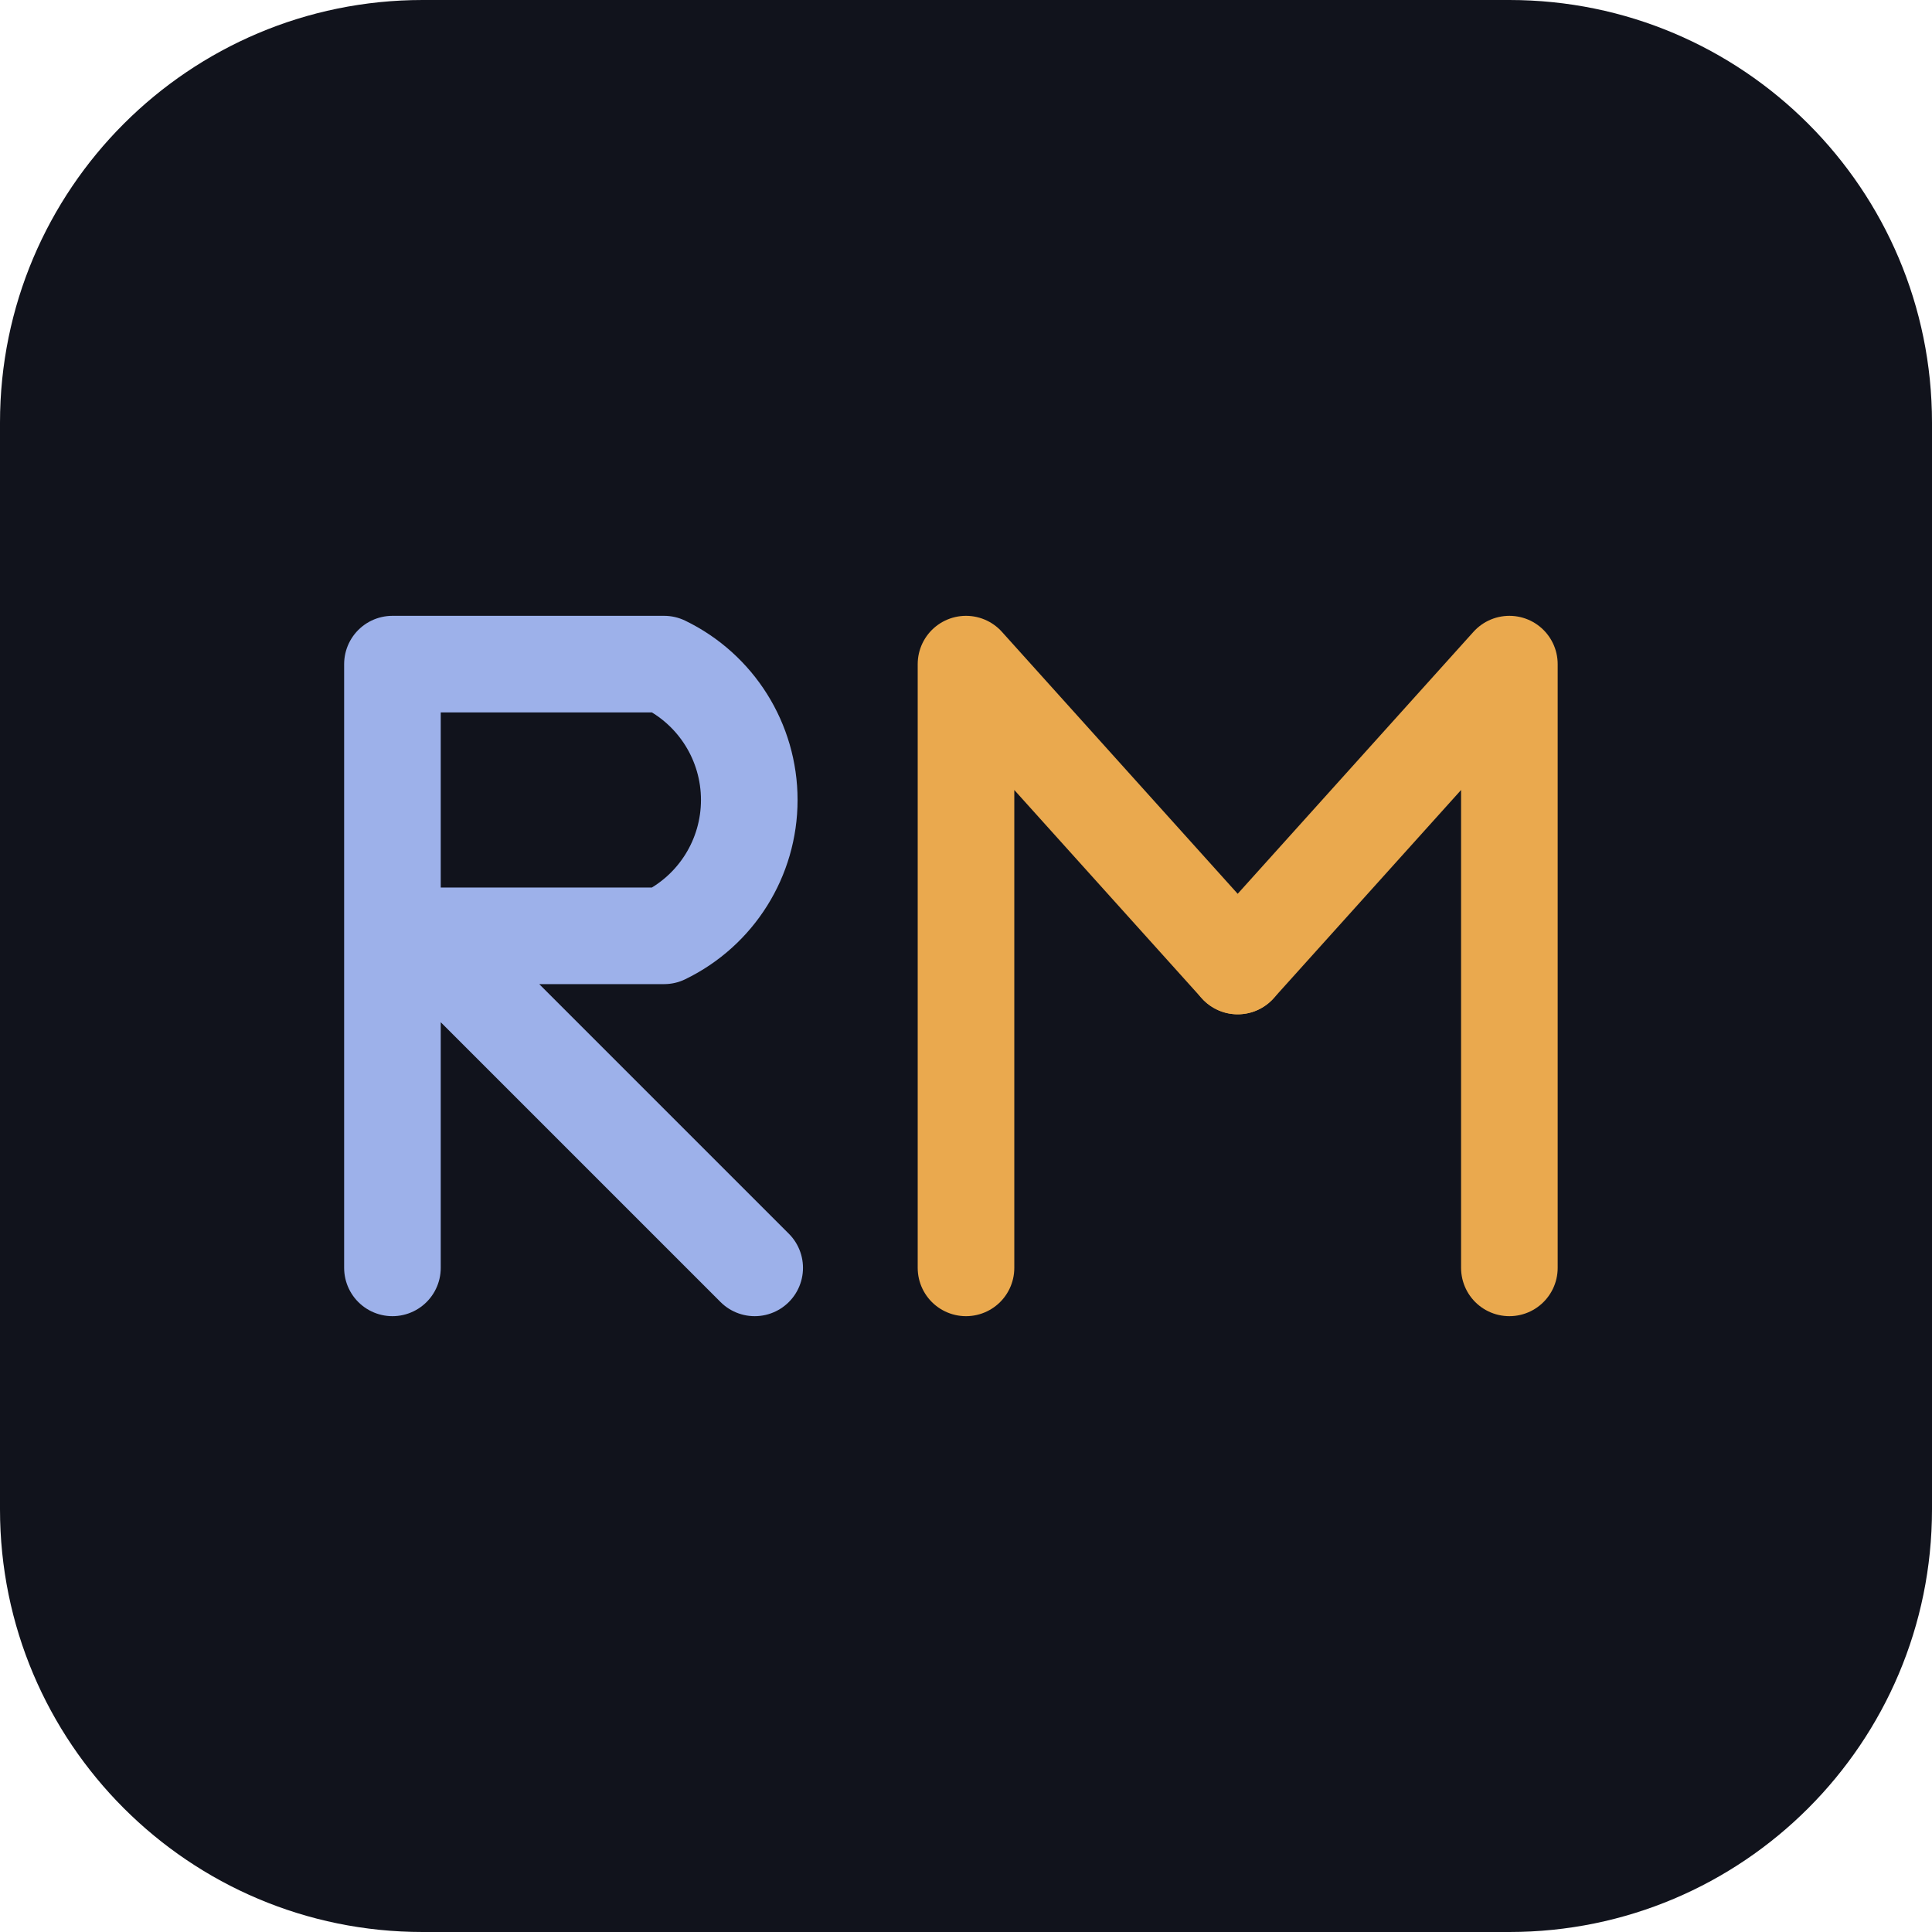
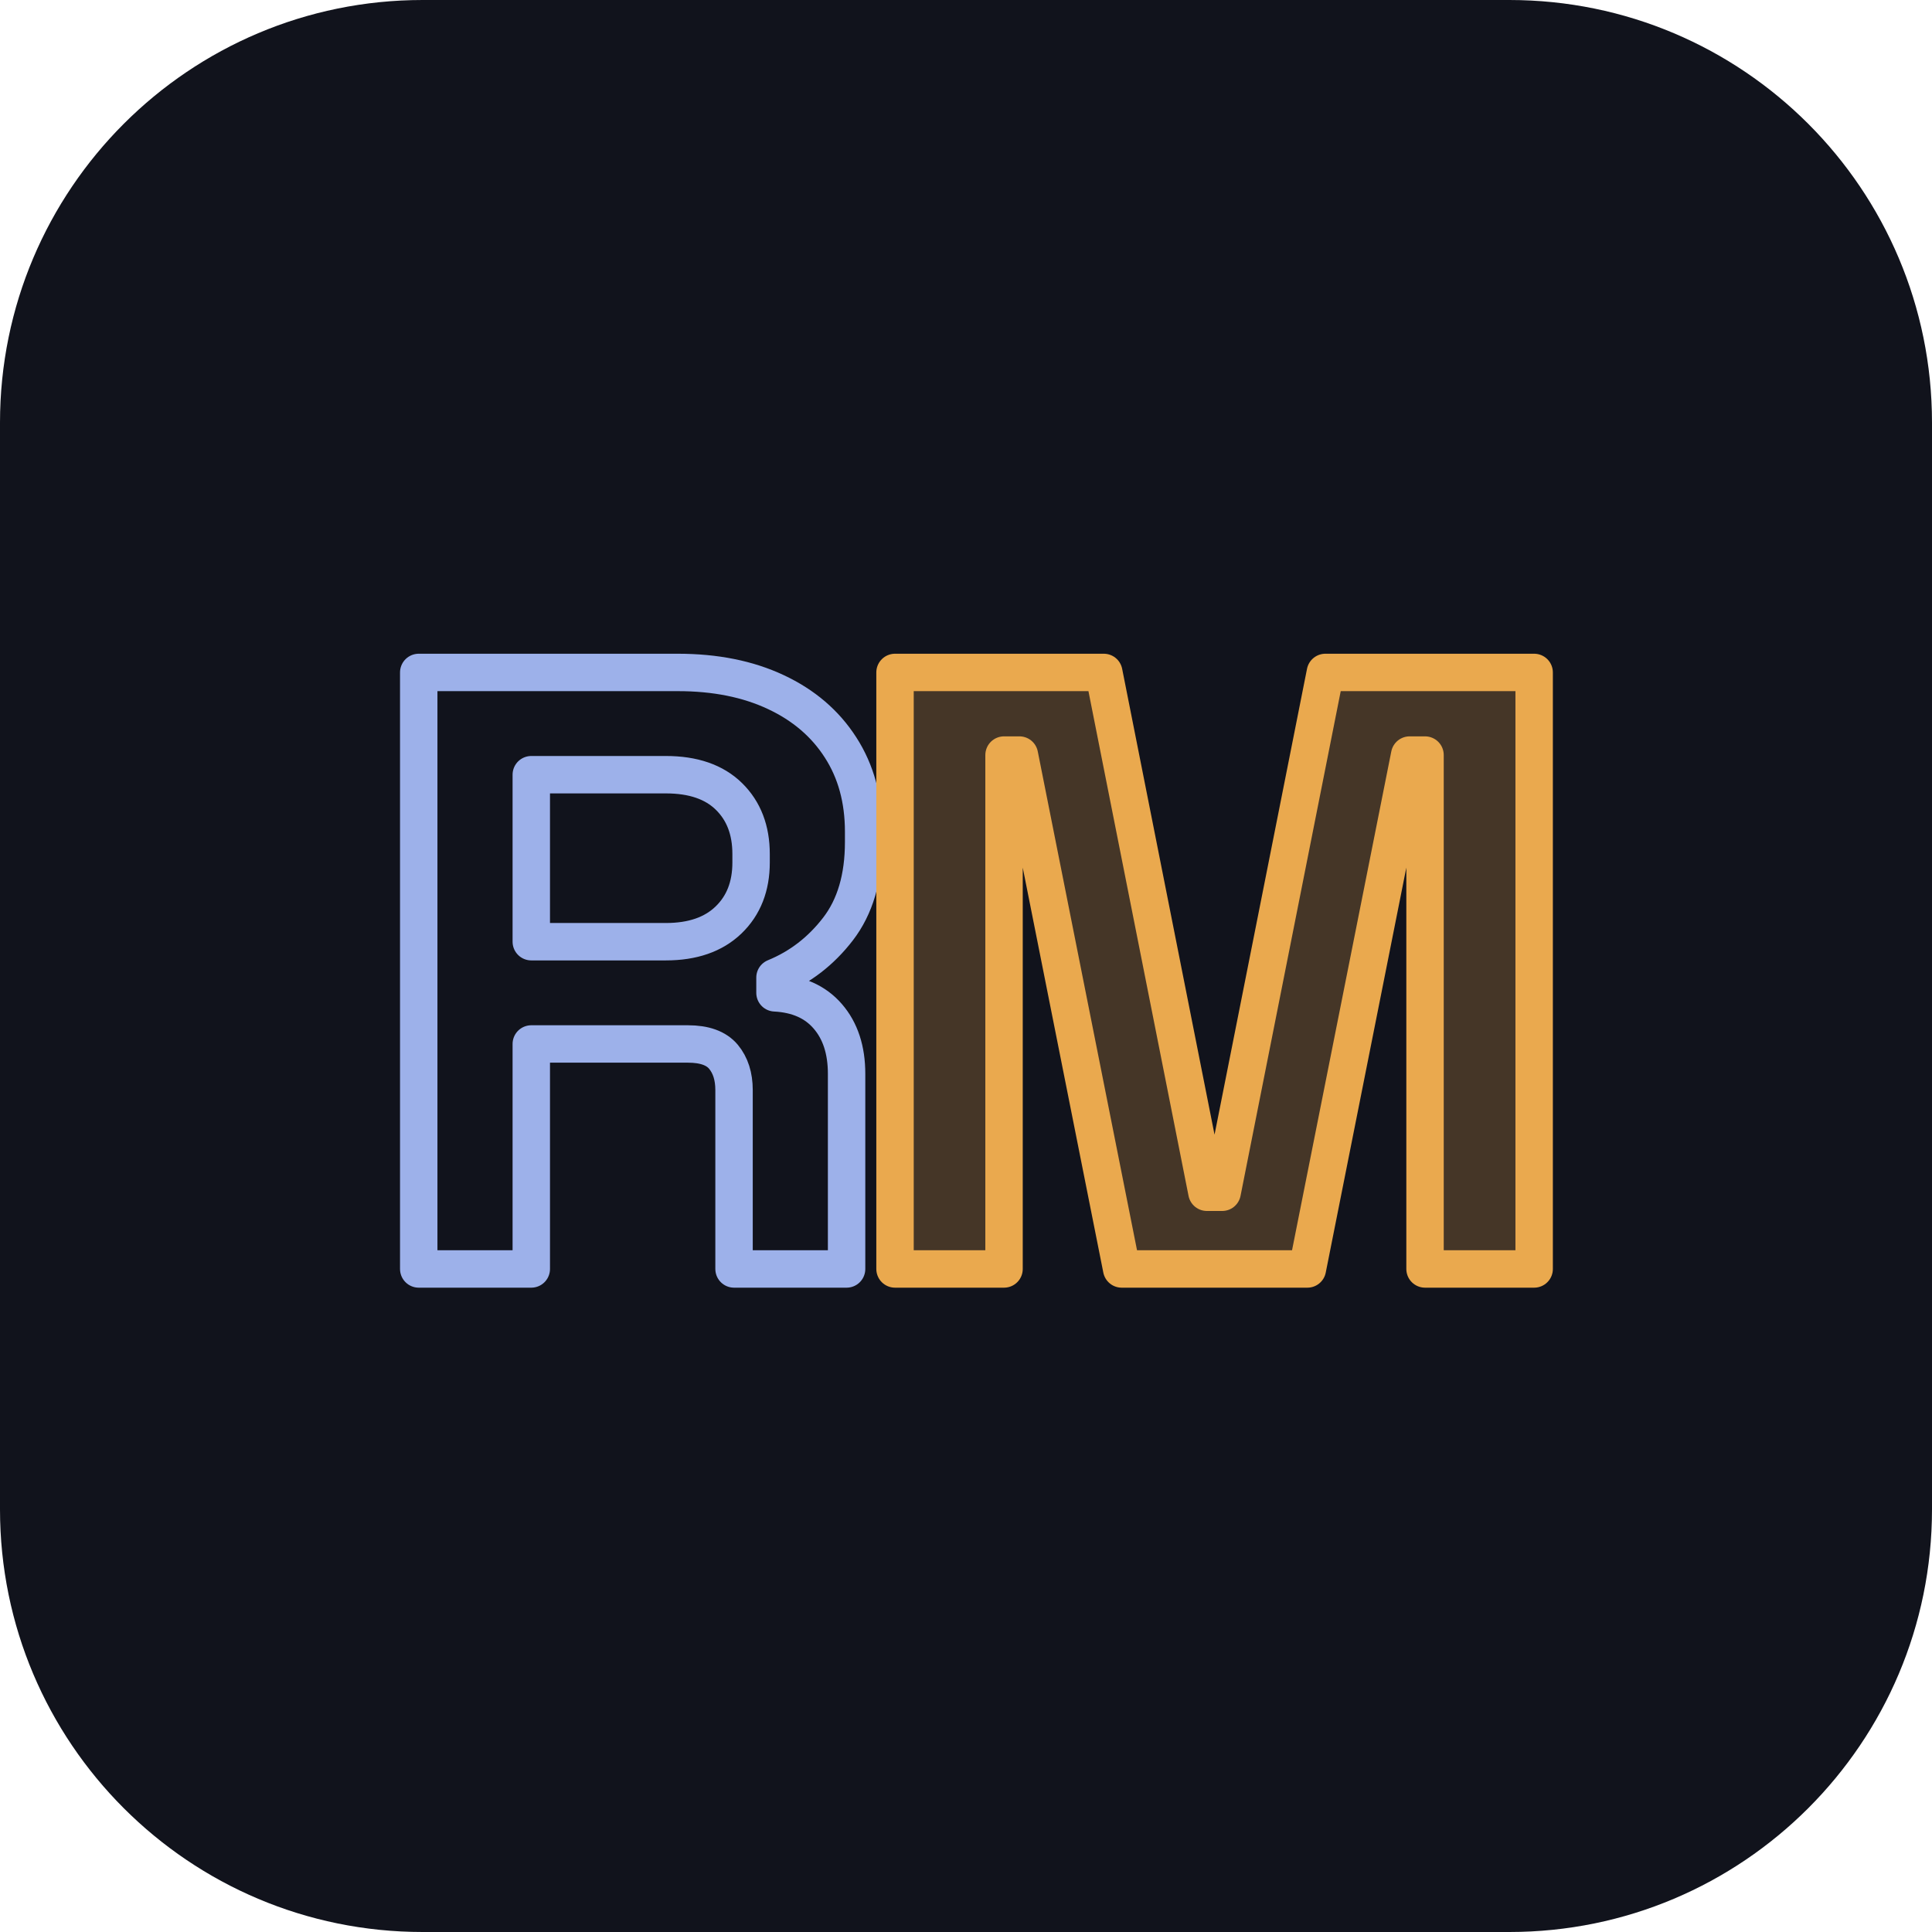
- <svg xmlns="http://www.w3.org/2000/svg" viewBox="0 0 64 64" width="64" height="64">
+ <svg xmlns="http://www.w3.org/2000/svg" viewBox="0 0 64 64" width="64" height="64" role="img" aria-label="Rafael MR">
  <rect width="64" height="64" rx="14" fill="#11131C" />
-   <g transform="translate(9,18)" fill="none">
-     <path d="M4 24 V4 H13 A5 5 0 0 1 13 13 H4 M5 13 L16 24" stroke="#9DB1EA" stroke-width="3.2" stroke-linecap="round" stroke-linejoin="round" />
-     <path d="M23 24 V4 L32 14 L41 4 V24" stroke="#EAA94E" stroke-width="3.2" stroke-linecap="round" stroke-linejoin="round" />
-     <circle cx="32" cy="14" r="1.6" fill="#EAA94E" />
-   </g>
+   <svg x="11" y="17" width="42" height="31" viewBox="-2 16 122 90">
+     <g transform="translate(0.93,88.7)">
+       <path d="M16.24 0L5.41 0L5.41-57.40L30.34-57.40Q35.75-57.40 39.77-55.51Q43.79-53.63 46.00-50.18Q48.22-46.74 48.22-42.07L48.22-42.07L48.22-41.08Q48.22-35.92 45.76-32.72Q43.30-29.52 39.69-28.04L39.69-28.04L39.69-26.57Q42.97-26.40 44.77-24.31Q46.58-22.22 46.58-18.78L46.58-18.78L46.58 0L35.75 0L35.75-17.22Q35.75-19.19 34.73-20.42Q33.70-21.65 31.32-21.65L31.32-21.65L16.24-21.65L16.24 0ZM16.24-47.56L16.24-31.49L29.19-31.49Q33.05-31.49 35.22-33.58Q37.39-35.67 37.39-39.11L37.39-39.11L37.39-39.93Q37.39-43.38 35.26-45.47Q33.13-47.56 29.19-47.56L29.19-47.56L16.24-47.56Z" fill="none" stroke="#9db1ea" stroke-width="3.6" stroke-linejoin="round" />
+       <path d="M61.73 0L51.24 0L51.24-57.40L71.33-57.40L81.25-7.38L82.72-7.38L92.65-57.40L112.74-57.40L112.74 0L102.24 0L102.24-49.45L100.76-49.45L90.92 0L73.05 0L63.21-49.45L61.73-49.45L61.73 0Z" fill="#eaa94e" fill-opacity="0.24" stroke="#eaa94e" stroke-width="3.6" stroke-linejoin="round" />
+     </g>
+   </svg>
</svg>
